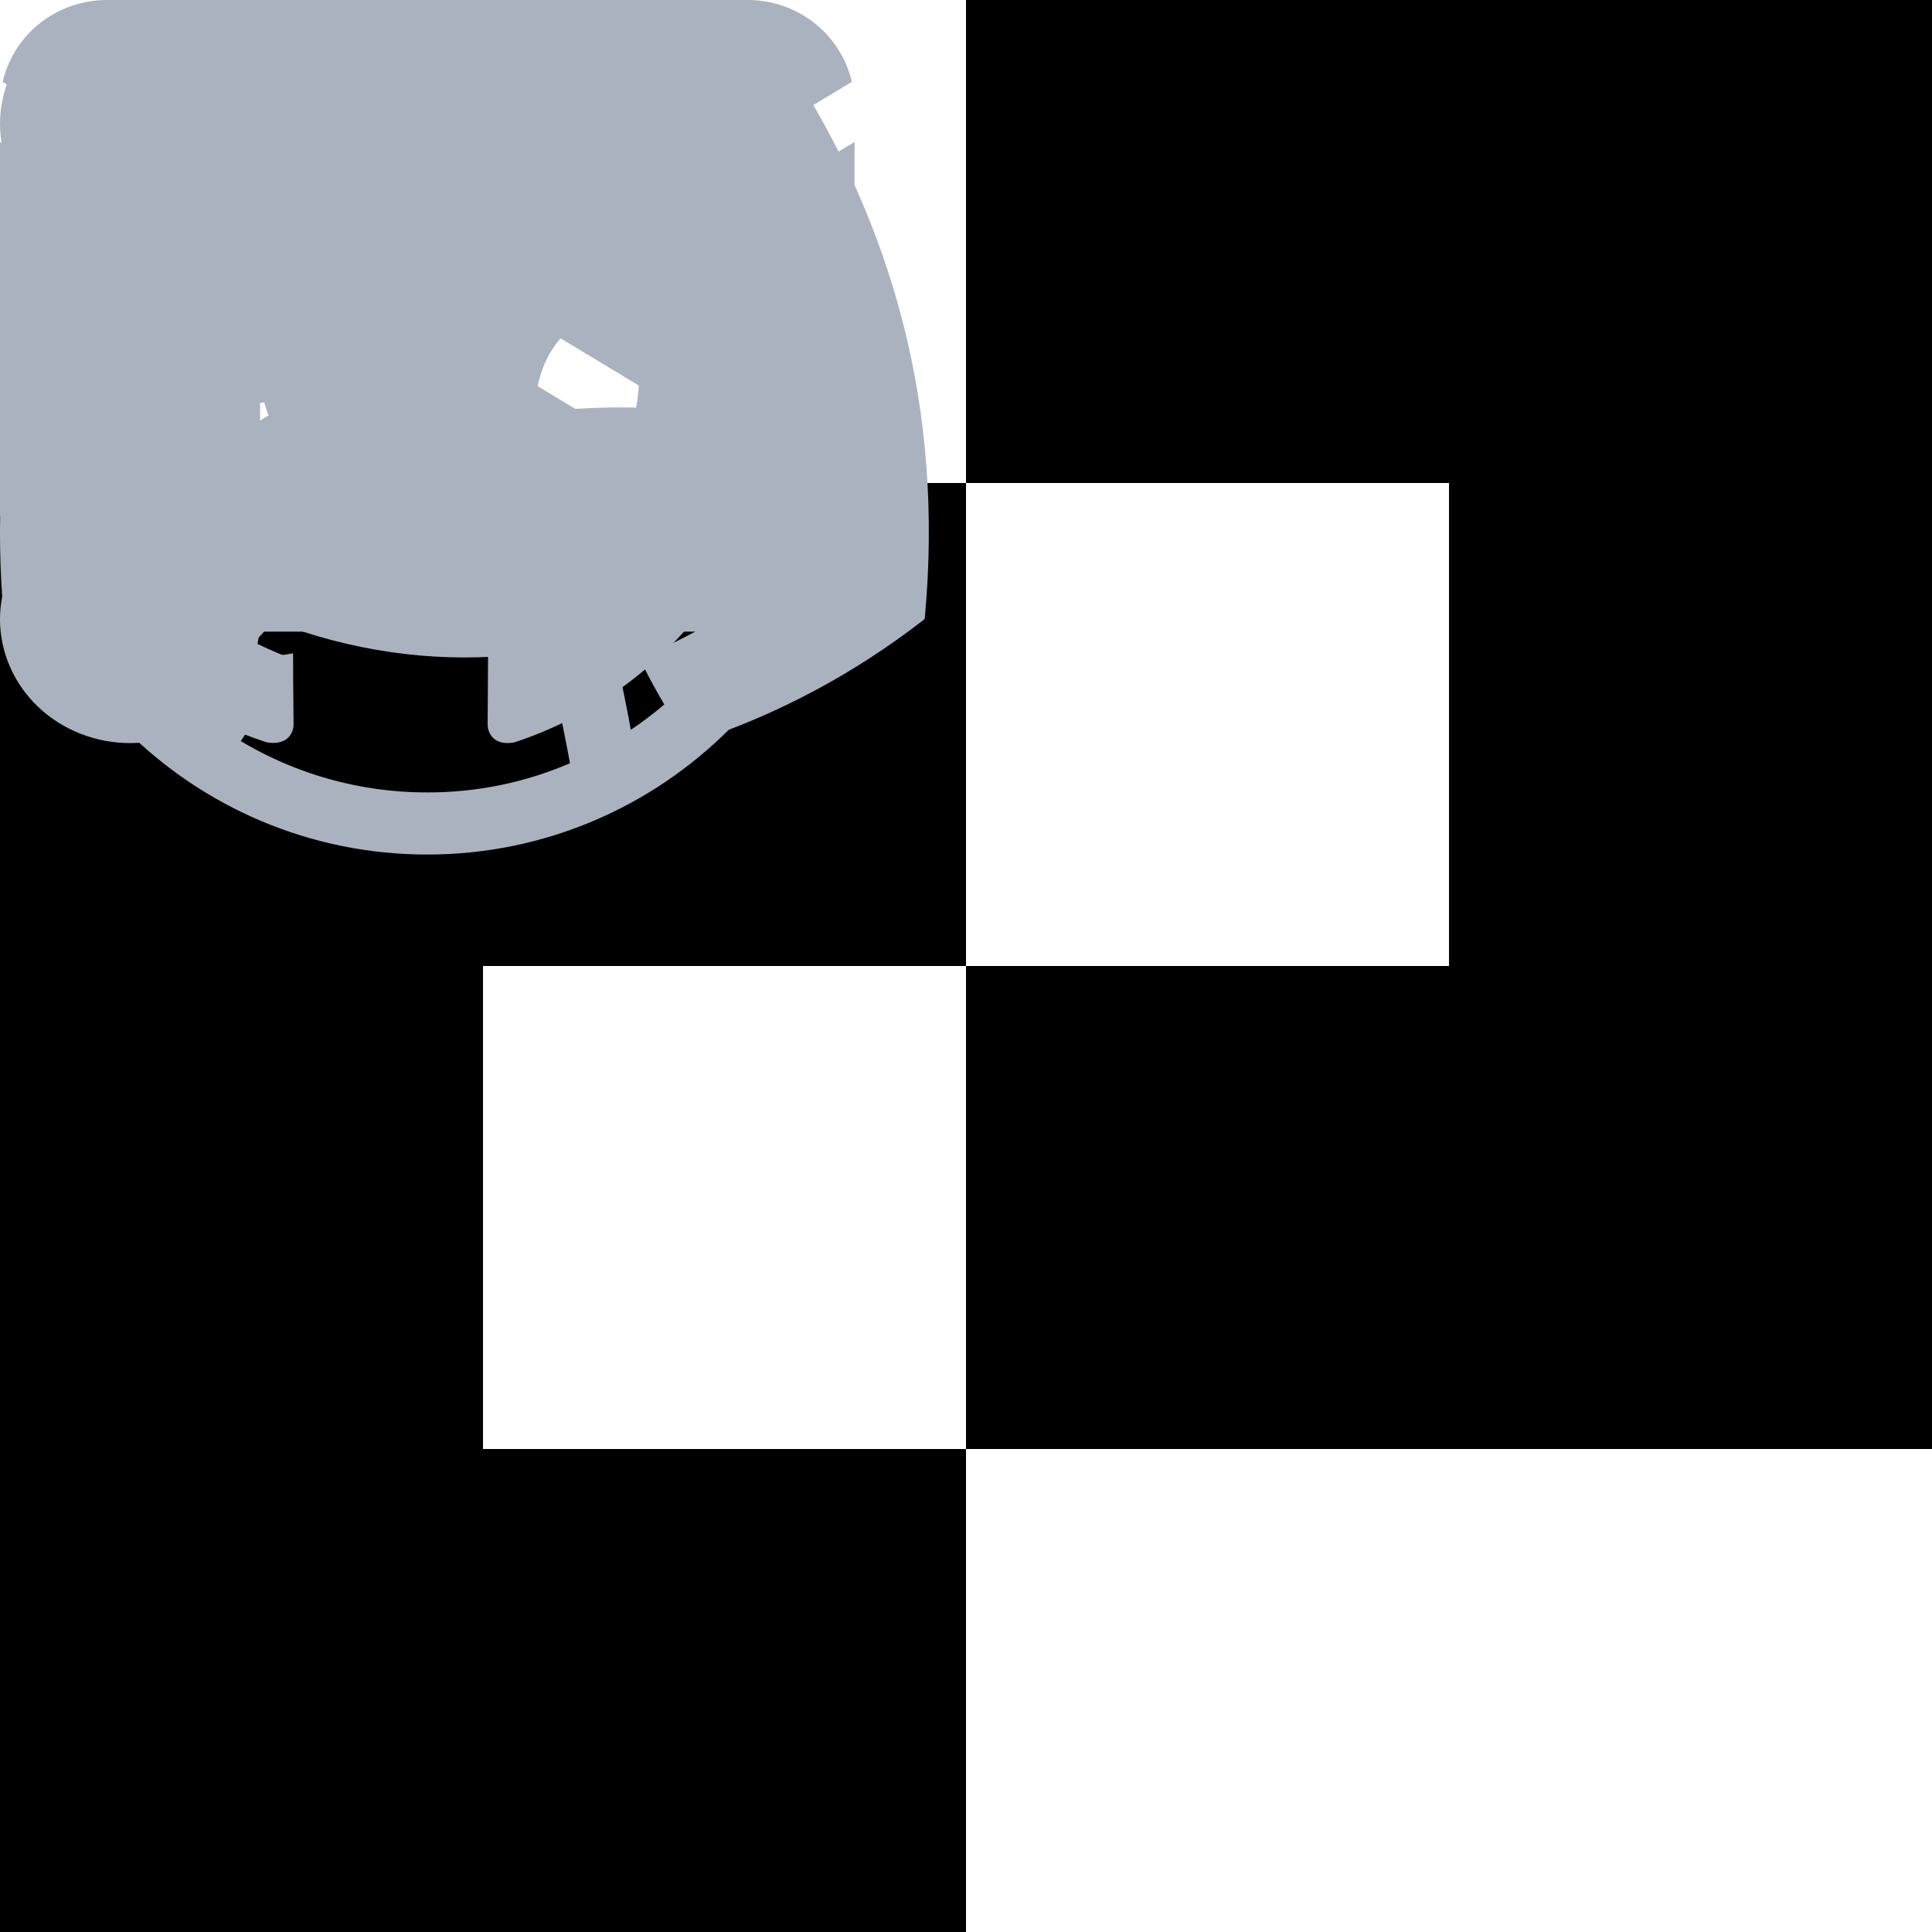
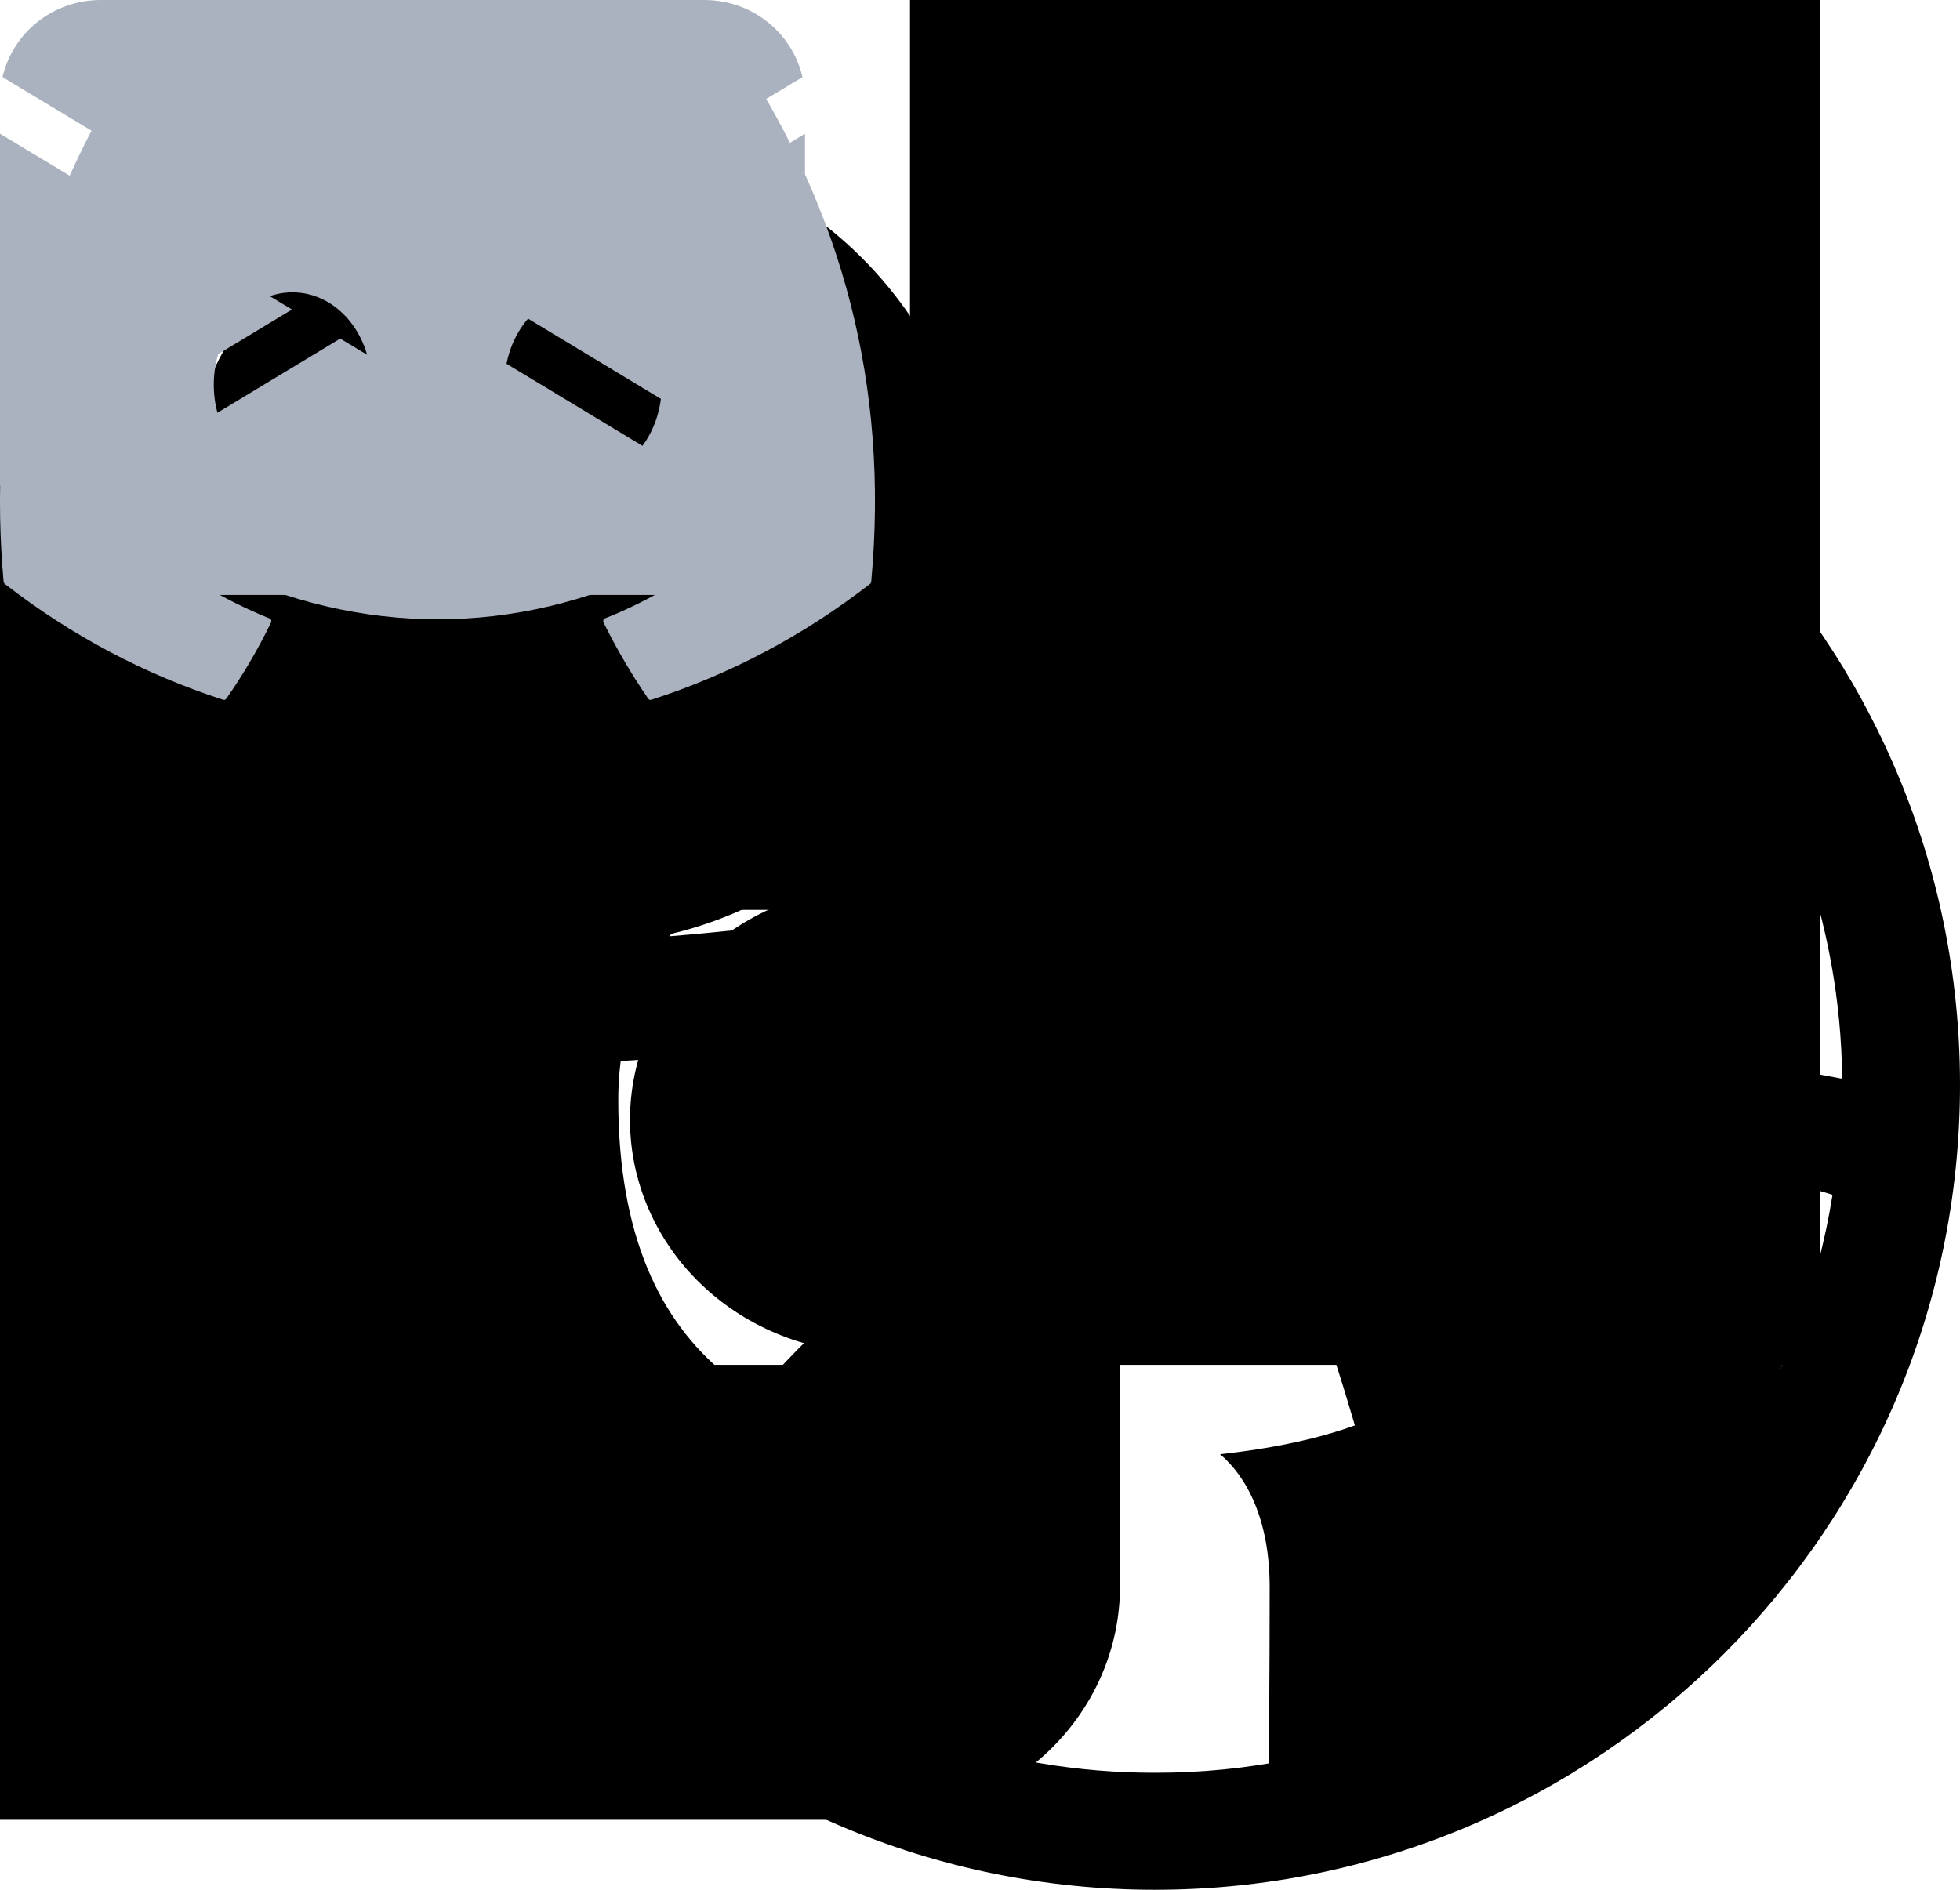
<svg xmlns="http://www.w3.org/2000/svg">
  <path id="logo" fill-rule="evenodd" clip-rule="evenodd" d="M39 0H26V13H13H0V26V39V52H13H26V39H39H52V26V13V0H39ZM13 39H26V26H39V13H26V26H13V39Z" fill="currentColor" />
-   <path id="github" d="M10.5 0C4.699 0 0 4.588 0 10.253C0 14.79 3.006 18.622 7.179 19.98C7.704 20.07 7.901 19.762 7.901 19.493C7.901 19.25 7.888 18.442 7.888 17.584C5.25 18.058 4.567 16.956 4.357 16.379C4.239 16.084 3.728 15.174 3.281 14.931C2.914 14.739 2.389 14.264 3.268 14.252C4.095 14.239 4.686 14.995 4.883 15.303C5.827 16.853 7.337 16.418 7.941 16.148C8.033 15.482 8.308 15.033 8.61 14.777C6.274 14.521 3.833 13.636 3.833 9.715C3.833 8.6 4.239 7.677 4.909 6.959C4.804 6.703 4.436 5.652 5.014 4.242C5.014 4.242 5.893 3.973 7.901 5.293C8.741 5.062 9.634 4.947 10.526 4.947C11.419 4.947 12.311 5.062 13.151 5.293C15.159 3.96 16.039 4.242 16.039 4.242C16.616 5.652 16.249 6.703 16.144 6.959C16.813 7.677 17.22 8.587 17.22 9.715C17.22 13.649 14.766 14.521 12.429 14.777C12.81 15.098 13.138 15.713 13.138 16.674C13.138 18.045 13.125 19.147 13.125 19.493C13.125 19.762 13.322 20.083 13.847 19.98C15.931 19.294 17.743 17.985 19.026 16.24C20.309 14.495 21 12.401 21 10.253C21 4.588 16.301 0 10.5 0Z" fill="#ABB2BF" />
-   <path id="dribble" fill-rule="evenodd" clip-rule="evenodd" d="M11.5 0C5.152 0 0 5.152 0 11.5C0 17.848 5.152 23 11.5 23C17.837 23 23 17.848 23 11.5C23 5.152 17.837 0 11.5 0ZM19.096 5.301C20.512 7.025 21.295 9.182 21.317 11.412C20.992 11.351 17.749 10.689 14.481 11.1C14.407 10.939 14.343 10.764 14.269 10.59C14.069 10.116 13.845 9.63 13.62 9.167C17.237 7.696 18.884 5.576 19.097 5.3L19.096 5.301ZM11.5 1.696C13.994 1.696 16.277 2.631 18.012 4.166C17.837 4.416 16.352 6.398 12.86 7.708C11.25 4.752 9.467 2.332 9.193 1.958C9.949 1.781 10.723 1.693 11.5 1.696ZM7.321 2.619C8.637 4.443 9.853 6.338 10.964 8.294C6.374 9.516 2.32 9.492 1.883 9.492C2.199 8.005 2.854 6.611 3.798 5.419C4.741 4.228 5.947 3.27 7.321 2.621V2.619ZM1.672 11.514V11.213C2.096 11.227 6.861 11.289 11.763 9.817C12.049 10.364 12.311 10.926 12.561 11.487L12.173 11.599C7.11 13.234 4.416 17.698 4.19 18.074C2.569 16.273 1.671 13.936 1.672 11.513V11.514ZM11.5 21.328C9.317 21.332 7.196 20.603 5.477 19.258C5.649 18.896 7.646 15.055 13.183 13.121C13.209 13.109 13.221 13.109 13.247 13.097C14.18 15.507 14.881 18 15.341 20.543C14.128 21.065 12.82 21.332 11.5 21.328ZM16.977 19.645C16.876 19.045 16.352 16.178 15.068 12.647C18.148 12.161 20.842 12.959 21.179 13.071C20.969 14.398 20.488 15.666 19.764 16.797C19.041 17.929 18.091 18.898 16.975 19.645H16.977Z" fill="#ABB2BF" />
-   <path id="figma" d="M7 10C7 9.116 7.369 8.268 8.025 7.643C8.681 7.018 9.572 6.667 10.5 6.667C11.428 6.667 12.319 7.018 12.975 7.643C13.631 8.268 14 9.116 14 10C14 10.884 13.631 11.732 12.975 12.357C12.319 12.982 11.428 13.333 10.5 13.333C9.572 13.333 8.681 12.982 8.025 12.357C7.369 11.732 7 10.884 7 10ZM0 16.667C0 15.783 0.369 14.935 1.025 14.31C1.681 13.684 2.572 13.333 3.5 13.333H7V16.667C7 17.551 6.631 18.399 5.975 19.024C5.319 19.649 4.428 20 3.5 20C2.572 20 1.681 19.649 1.025 19.024C0.369 18.399 0 17.551 0 16.667ZM7 0V6.667H10.5C11.428 6.667 12.319 6.315 12.975 5.69C13.631 5.065 14 4.217 14 3.333C14 2.449 13.631 1.601 12.975 0.976C12.319 0.351 11.428 0 10.5 0L7 0ZM0 3.333C0 4.217 0.369 5.065 1.025 5.69C1.681 6.315 2.572 6.667 3.5 6.667H7V0H3.5C2.572 0 1.681 0.351 1.025 0.976C0.369 1.601 0 2.449 0 3.333ZM0 10C0 10.884 0.369 11.732 1.025 12.357C1.681 12.982 2.572 13.333 3.5 13.333H7V6.667H3.5C2.572 6.667 1.681 7.018 1.025 7.643C0.369 8.268 0 9.116 0 10Z" fill="#ABB2BF" />
+   <path id="github" d="M15.5 6C9.699 6 5 10.588 5 16.253C5 20.79 8.006 24.622 12.179 25.98C12.704 26.07 12.901 25.762 12.901 25.493C12.901 25.25 12.888 24.442 12.888 23.584C10.25 24.058 9.568 22.956 9.357 22.379C9.239 22.084 8.727 21.174 8.281 20.931C7.914 20.739 7.389 20.264 8.268 20.252C9.095 20.239 9.686 20.995 9.883 21.302C10.828 22.853 12.337 22.418 12.941 22.148C13.033 21.482 13.308 21.033 13.61 20.777C11.274 20.521 8.832 19.636 8.832 15.715C8.832 14.6 9.239 13.677 9.909 12.959C9.804 12.703 9.436 11.652 10.014 10.242C10.014 10.242 10.893 9.973 12.901 11.293C13.741 11.062 14.634 10.947 15.526 10.947C16.419 10.947 17.311 11.062 18.151 11.293C20.159 9.96 21.039 10.242 21.039 10.242C21.616 11.652 21.249 12.703 21.144 12.959C21.813 13.677 22.22 14.587 22.22 15.715C22.22 19.649 19.766 20.521 17.429 20.777C17.81 21.098 18.138 21.713 18.138 22.674C18.138 24.045 18.125 25.147 18.125 25.493C18.125 25.762 18.322 26.083 18.847 25.98C20.931 25.294 22.743 23.985 24.026 22.24C25.309 20.495 26 18.401 26 16.253C26 10.588 21.301 6 15.5 6Z" fill="currentColor" />
+   <path id="githubMobile" d="M31 12C19.398 12 10 21.176 10 32.506C10 41.58 16.011 49.244 24.359 51.961C25.409 52.14 25.802 51.525 25.802 50.987C25.802 50.5 25.776 48.885 25.776 47.168C20.5 48.116 19.135 45.912 18.715 44.758C18.479 44.169 17.455 42.349 16.562 41.862C15.828 41.477 14.777 40.529 16.536 40.503C18.19 40.477 19.371 41.99 19.765 42.605C21.655 45.706 24.674 44.835 25.881 44.297C26.065 42.964 26.616 42.067 27.22 41.554C22.547 41.041 17.665 39.273 17.665 31.429C17.665 29.199 18.479 27.354 19.817 25.918C19.608 25.406 18.872 23.304 20.027 20.484C20.027 20.484 21.786 19.946 25.802 22.586C27.483 22.125 29.267 21.894 31.052 21.894C32.837 21.894 34.623 22.125 36.303 22.586C40.319 19.92 42.078 20.484 42.078 20.484C43.233 23.304 42.498 25.406 42.288 25.918C43.626 27.354 44.44 29.174 44.44 31.429C44.44 39.298 39.531 41.041 34.859 41.554C35.62 42.195 36.276 43.425 36.276 45.348C36.276 48.09 36.25 50.295 36.25 50.987C36.25 51.525 36.644 52.166 37.694 51.961C41.863 50.587 45.486 47.971 48.052 44.481C50.618 40.991 51.999 36.803 52 32.506C52 21.176 42.602 12 31 12Z" fill="currentColor" />
+   <path id="dribble" fill-rule="evenodd" clip-rule="evenodd" d="M16.5 4C10.152 4 5 9.152 5 15.5C5 21.848 10.152 27 16.5 27C22.837 27 28 21.848 28 15.5C28 9.152 22.837 4 16.5 4ZM24.096 9.302C25.512 11.025 26.295 13.182 26.317 15.412C25.992 15.351 22.749 14.689 19.481 15.1C19.407 14.939 19.343 14.764 19.269 14.59C19.069 14.116 18.845 13.63 18.62 13.167C22.237 11.696 23.884 9.576 24.097 9.3L24.096 9.302ZM16.5 5.696C18.994 5.696 21.277 6.631 23.012 8.166C22.837 8.416 21.352 10.398 17.86 11.708C16.25 8.752 14.467 6.332 14.193 5.958C14.949 5.781 15.723 5.693 16.5 5.696ZM12.321 6.619C13.637 8.443 14.854 10.338 15.964 12.294C11.374 13.516 7.32 13.492 6.883 13.492C7.199 12.005 7.854 10.611 8.798 9.419C9.741 8.228 10.947 7.27 12.321 6.621V6.619ZM6.672 15.514V15.213C7.096 15.227 11.861 15.289 16.763 13.817C17.049 14.364 17.311 14.926 17.561 15.487L17.173 15.599C12.11 17.234 9.416 21.698 9.19 22.074C7.569 20.273 6.671 17.936 6.672 15.513V15.514ZM16.5 25.328C14.317 25.332 12.196 24.603 10.477 23.258C10.649 22.896 12.646 19.055 18.183 17.122C18.209 17.109 18.221 17.109 18.247 17.097C19.18 19.507 19.881 22 20.341 24.543C19.128 25.065 17.82 25.332 16.5 25.328ZM21.977 23.645C21.876 23.045 21.352 20.178 20.068 16.647C23.148 16.161 25.842 16.959 26.179 17.071C25.969 18.398 25.488 19.666 24.764 20.797C24.041 21.929 23.091 22.898 21.975 23.645H21.977Z" fill="currentColor" />
+   <path id="dribbleMobile" fill-rule="evenodd" clip-rule="evenodd" d="M33 8C20.304 8 10 18.304 10 31C10 43.696 20.304 54 33 54C45.673 54 56 43.696 56 31C56 18.304 45.673 8 33 8ZM48.191 18.603C51.023 22.051 52.59 26.363 52.633 30.825C51.984 30.701 45.498 29.378 38.963 30.201C38.813 29.879 38.687 29.528 38.537 29.18C38.138 28.231 37.689 27.26 37.241 26.334C44.474 23.393 47.769 19.152 48.194 18.6L48.191 18.603ZM33 11.393C37.988 11.393 42.554 13.261 46.024 16.332C45.673 16.832 42.703 20.797 35.72 23.416C32.5 17.505 28.935 12.663 28.386 11.916C29.898 11.563 31.447 11.387 33 11.393V11.393ZM24.642 13.238C27.275 16.887 29.707 20.676 31.928 24.589C22.748 27.032 14.64 26.984 13.766 26.984C14.398 24.01 15.709 21.223 17.595 18.839C19.482 16.455 21.894 14.54 24.642 13.241V13.238ZM13.344 31.029V30.425C14.192 30.454 23.722 30.577 33.526 27.633C34.098 28.729 34.621 29.853 35.122 30.974L34.346 31.198C24.22 34.467 18.832 43.397 18.381 44.147C15.137 40.547 13.343 35.872 13.344 31.026V31.029ZM33 50.656C28.634 50.663 24.393 49.205 20.954 46.516C21.299 45.792 25.292 38.11 36.367 34.243C36.418 34.217 36.441 34.217 36.493 34.194C38.36 39.014 39.763 44.001 40.682 49.087C38.255 50.129 35.641 50.663 33 50.656V50.656ZM43.954 47.29C43.752 46.091 42.703 40.355 40.136 33.294C46.297 32.322 51.685 33.918 52.357 34.142C51.938 36.795 50.975 39.332 49.529 41.595C48.082 43.857 46.183 45.796 43.951 47.29H43.954Z" fill="currentColor" />
+   <path id="figma" d="M16 16C16 15.116 16.369 14.268 17.025 13.643C17.681 13.018 18.572 12.667 19.5 12.667C20.428 12.667 21.319 13.018 21.975 13.643C22.631 14.268 23 15.116 23 16C23 16.884 22.631 17.732 21.975 18.357C21.319 18.982 20.428 19.333 19.5 19.333C18.572 19.333 17.681 18.982 17.025 18.357C16.369 17.732 16 16.884 16 16ZM9 22.667C9 21.783 9.369 20.935 10.025 20.31C10.681 19.684 11.572 19.333 12.5 19.333H16V22.667C16 23.551 15.631 24.399 14.975 25.024C14.319 25.649 13.428 26 12.5 26C11.572 26 10.681 25.649 10.025 25.024C9.369 24.399 9 23.551 9 22.667ZM16 6V12.667H19.5C20.428 12.667 21.319 12.316 21.975 11.69C22.631 11.065 23 10.217 23 9.333C23 8.449 22.631 7.601 21.975 6.976C21.319 6.351 20.428 6 19.5 6H16ZM9 9.333C9 10.217 9.369 11.065 10.025 11.69C10.681 12.316 11.572 12.667 12.5 12.667H16V6H12.5C11.572 6 10.681 6.351 10.025 6.976C9.369 7.601 9 8.449 9 9.333ZM9 16C9 16.884 9.369 17.732 10.025 18.357C10.681 18.982 11.572 19.333 12.5 19.333H16V12.667H12.5C11.572 12.667 10.681 13.018 10.025 13.643C9.369 14.268 9 15.116 9 16Z" fill="currentColor" />
+   <path id="figmaMobile" d="M32 32C32 30.232 32.737 28.536 34.05 27.286C35.363 26.036 37.144 25.333 39 25.333C40.856 25.333 42.637 26.036 43.95 27.286C45.263 28.536 46 30.232 46 32C46 33.768 45.263 35.464 43.95 36.714C42.637 37.964 40.856 38.667 39 38.667C37.144 38.667 35.363 37.964 34.05 36.714C32.737 35.464 32 33.768 32 32ZM18 45.333C18 43.565 18.738 41.87 20.05 40.619C21.363 39.369 23.143 38.667 25 38.667H32V45.333C32 47.101 31.262 48.797 29.95 50.047C28.637 51.298 26.857 52 25 52C23.143 52 21.363 51.298 20.05 50.047C18.738 48.797 18 47.101 18 45.333ZM32 12V25.333H39C40.856 25.333 42.637 24.631 43.95 23.381C45.263 22.131 46 20.435 46 18.667C46 16.899 45.263 15.203 43.95 13.953C42.637 12.702 40.856 12 39 12H32ZM18 18.667C18 20.435 18.738 22.131 20.05 23.381C21.363 24.631 23.143 25.333 25 25.333H32V12H25C23.143 12 21.363 12.702 20.05 13.953C18.738 15.203 18 16.899 18 18.667V18.667ZM18 32C18 33.768 18.738 35.464 20.05 36.714C21.363 37.964 23.143 38.667 25 38.667H32V25.333H25C23.143 25.333 21.363 26.036 20.05 27.286C18.738 28.536 18 30.232 18 32V32Z" fill="currentColor" />
  <path id="discord" d="M21.164 1.659C19.543 0.878 17.832 0.321 16.075 0.001C16.059 -0.002 16.043 0.001 16.028 0.008C16.014 0.015 16.002 0.027 15.994 0.042C15.774 0.452 15.53 0.988 15.36 1.408C13.465 1.106 11.538 1.106 9.644 1.408C9.454 0.94 9.239 0.484 9 0.042C8.992 0.027 8.98 0.016 8.966 0.008C8.951 0.001 8.935 -0.001 8.919 0.001C7.161 0.319 5.45 0.877 3.83 1.659C3.816 1.665 3.804 1.675 3.797 1.689C0.557 6.771 -0.333 11.728 0.103 16.623C0.105 16.646 0.119 16.669 0.136 16.684C2.023 18.151 4.134 19.271 6.378 19.996C6.394 20.001 6.411 20.001 6.427 19.996C6.443 19.99 6.456 19.979 6.466 19.965C6.947 19.276 7.375 18.55 7.744 17.786C7.752 17.77 7.754 17.752 7.751 17.735C7.749 17.717 7.741 17.701 7.728 17.689C7.72 17.681 7.711 17.675 7.7 17.671C7.027 17.399 6.375 17.073 5.75 16.695C5.733 16.685 5.72 16.668 5.714 16.648C5.708 16.627 5.71 16.606 5.719 16.587C5.724 16.575 5.732 16.564 5.742 16.556C5.874 16.452 6.005 16.344 6.13 16.236C6.141 16.227 6.154 16.221 6.168 16.219C6.182 16.217 6.197 16.219 6.21 16.224C10.302 18.186 14.731 18.186 18.773 16.224C18.787 16.218 18.802 16.216 18.816 16.218C18.831 16.22 18.845 16.226 18.856 16.236C18.981 16.344 19.113 16.452 19.244 16.556C19.254 16.564 19.263 16.575 19.269 16.587C19.274 16.6 19.277 16.613 19.276 16.627C19.276 16.641 19.272 16.654 19.265 16.666C19.258 16.678 19.249 16.688 19.238 16.695C18.614 17.076 17.961 17.402 17.286 17.669C17.275 17.673 17.265 17.68 17.257 17.688C17.249 17.697 17.243 17.707 17.239 17.718C17.235 17.729 17.234 17.741 17.235 17.753C17.236 17.764 17.239 17.775 17.244 17.786C17.619 18.548 18.049 19.276 18.52 19.965C18.53 19.979 18.544 19.99 18.559 19.996C18.575 20.001 18.592 20.001 18.608 19.996C20.856 19.273 22.97 18.153 24.859 16.684C24.869 16.677 24.877 16.668 24.882 16.657C24.888 16.647 24.891 16.635 24.892 16.623C25.414 10.964 24.019 6.047 21.195 1.69C21.192 1.683 21.188 1.677 21.183 1.671C21.177 1.666 21.171 1.662 21.164 1.659ZM8.355 13.642C7.122 13.642 6.108 12.454 6.108 10.998C6.108 9.54 7.103 8.353 8.355 8.353C9.616 8.353 10.62 9.55 10.602 10.998C10.602 12.454 9.606 13.642 8.355 13.642ZM16.661 13.642C15.43 13.642 14.414 12.454 14.414 10.998C14.414 9.54 15.409 8.353 16.661 8.353C17.922 8.353 18.928 9.55 18.908 10.998C18.908 12.454 17.922 13.642 16.661 13.642Z" fill="#ABB2BF" />
  <path id="email" d="M0.072 2.203C0.217 1.577 0.573 1.018 1.082 0.618C1.592 0.218 2.224 -4.32004e-05 2.875 6.42336e-09H20.125C20.776 -4.32004e-05 21.408 0.218 21.918 0.618C22.427 1.018 22.783 1.577 22.928 2.203L11.5 9.086L0.072 2.203ZM0 3.821V13.885L8.342 8.844L0 3.821ZM9.719 9.676L0.275 15.381C0.508 15.866 0.876 16.275 1.337 16.562C1.797 16.849 2.33 17 2.875 17H20.125C20.669 17 21.203 16.848 21.663 16.561C22.123 16.274 22.491 15.864 22.724 15.379L13.28 9.674L11.5 10.747L9.719 9.674V9.676ZM14.658 8.846L23 13.885V3.821L14.658 8.844V8.846Z" fill="#ABB2BF" />
</svg>
